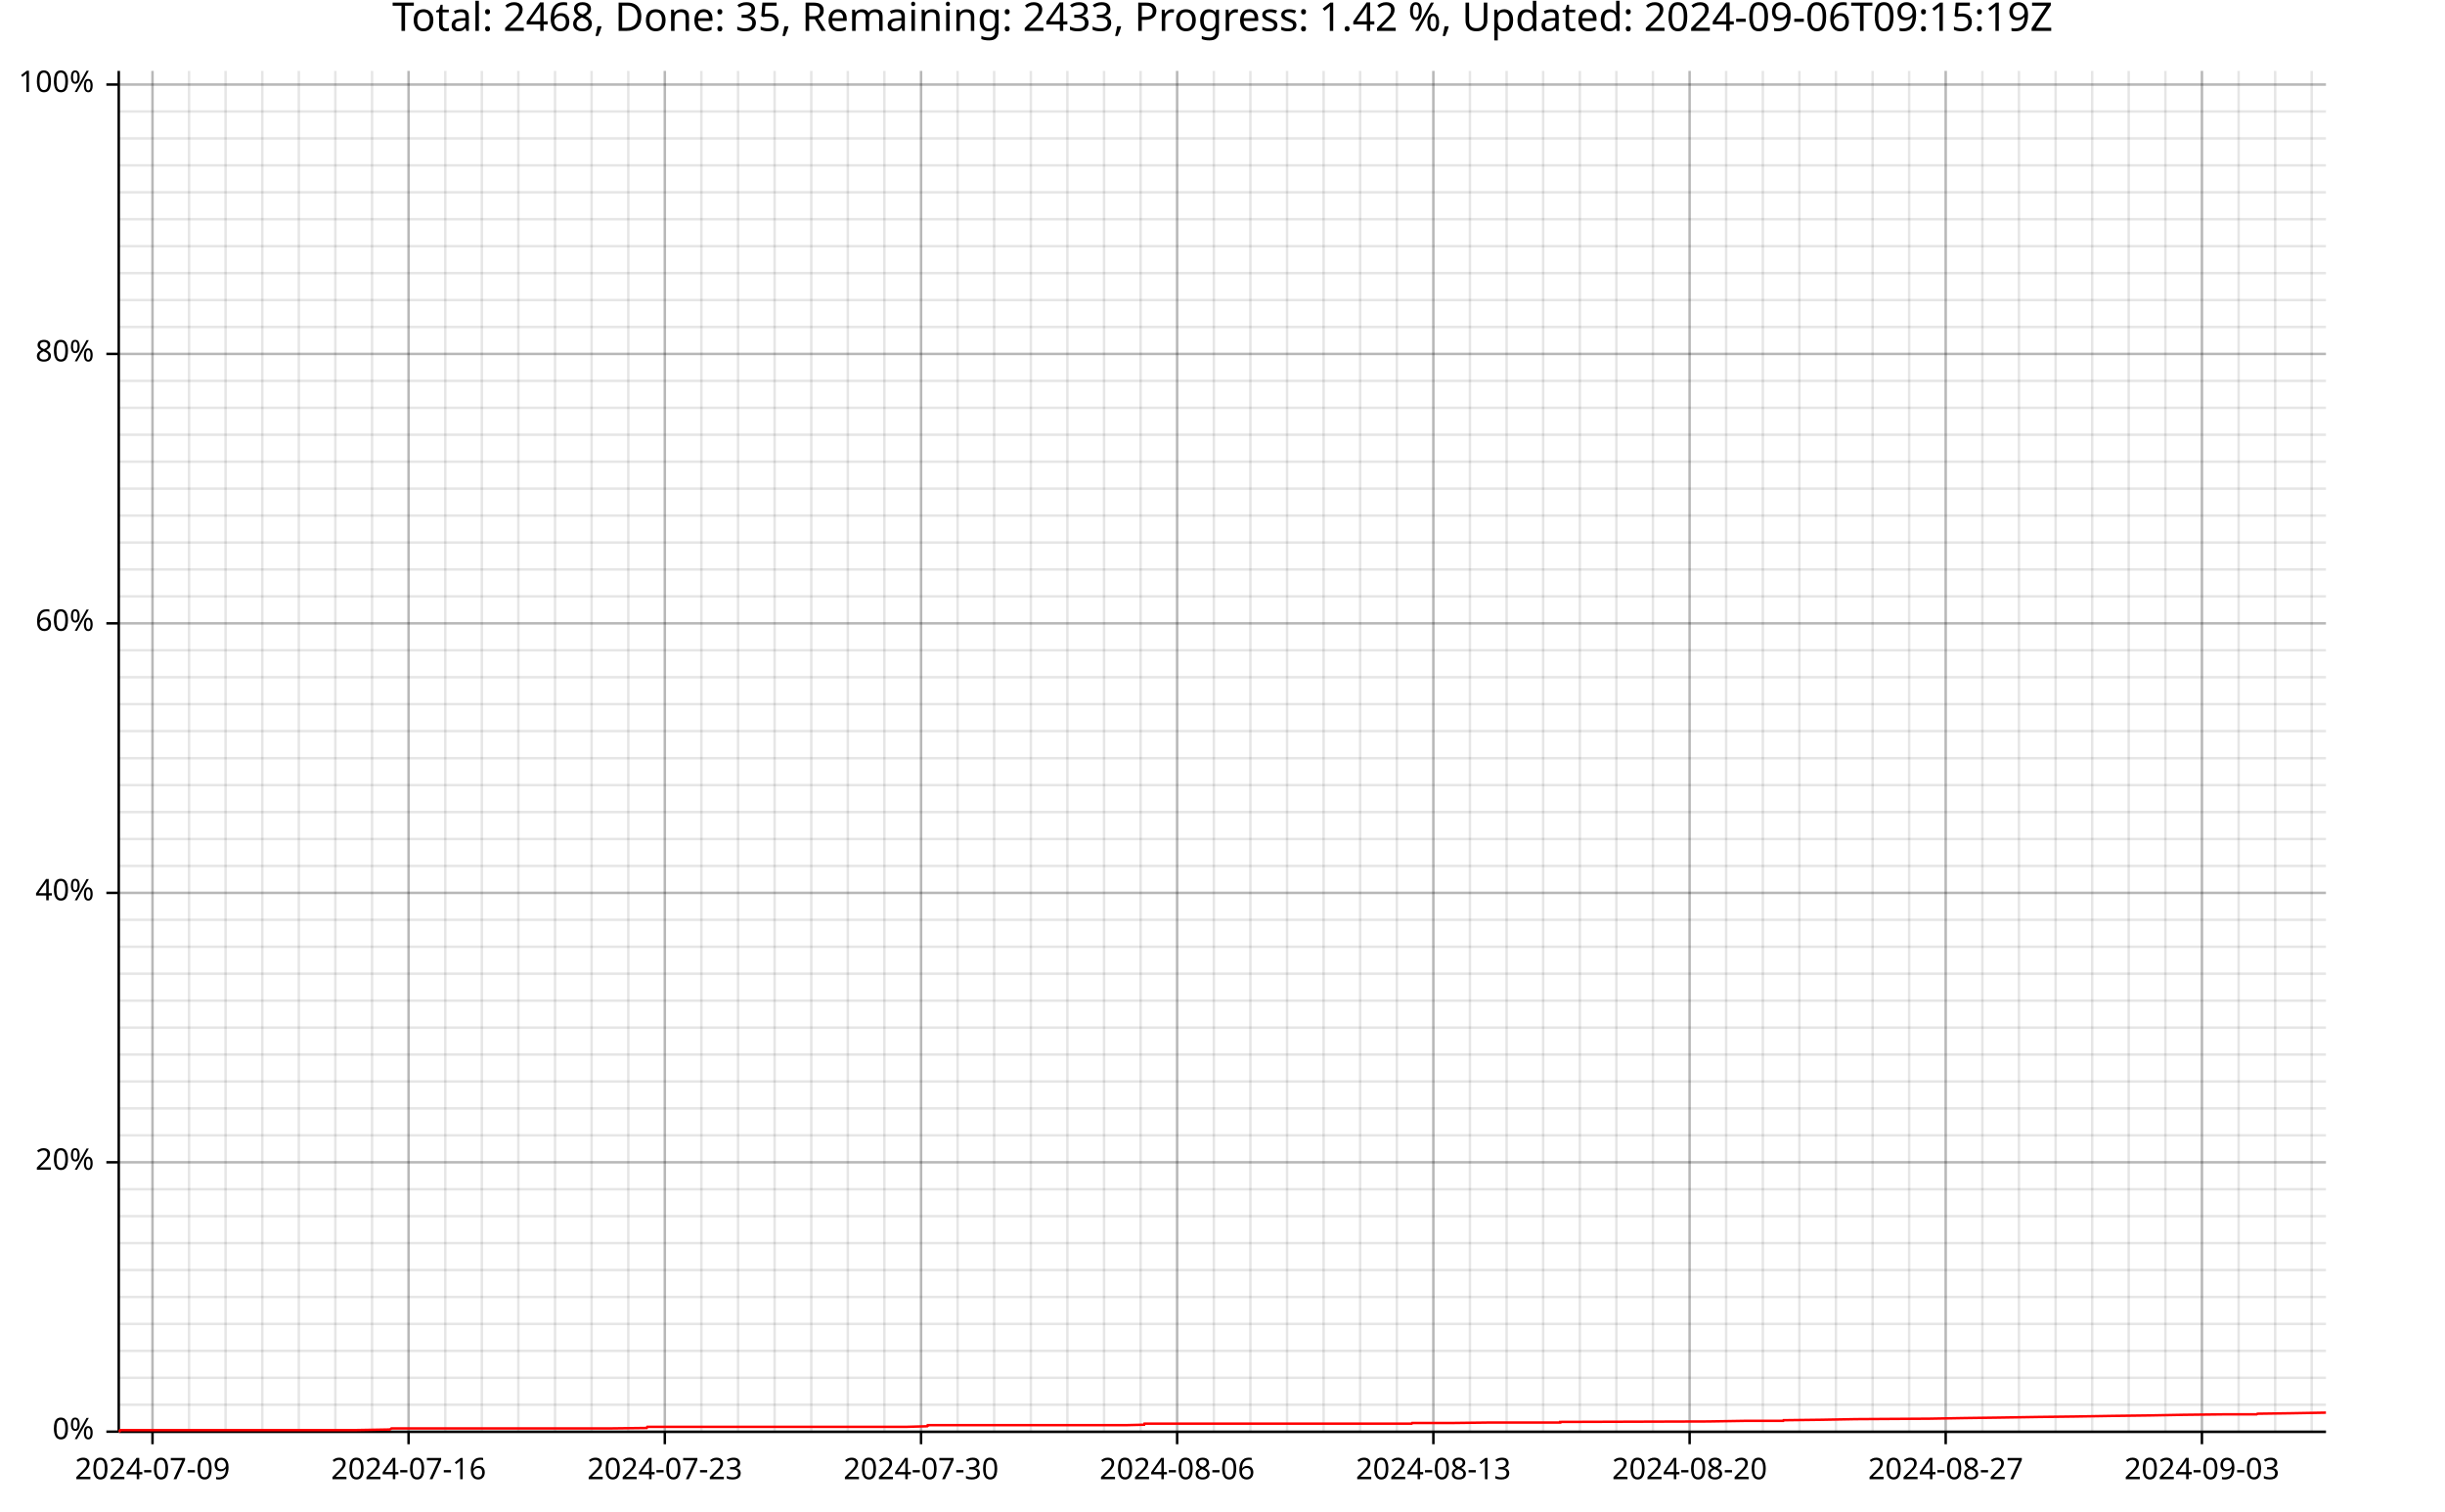
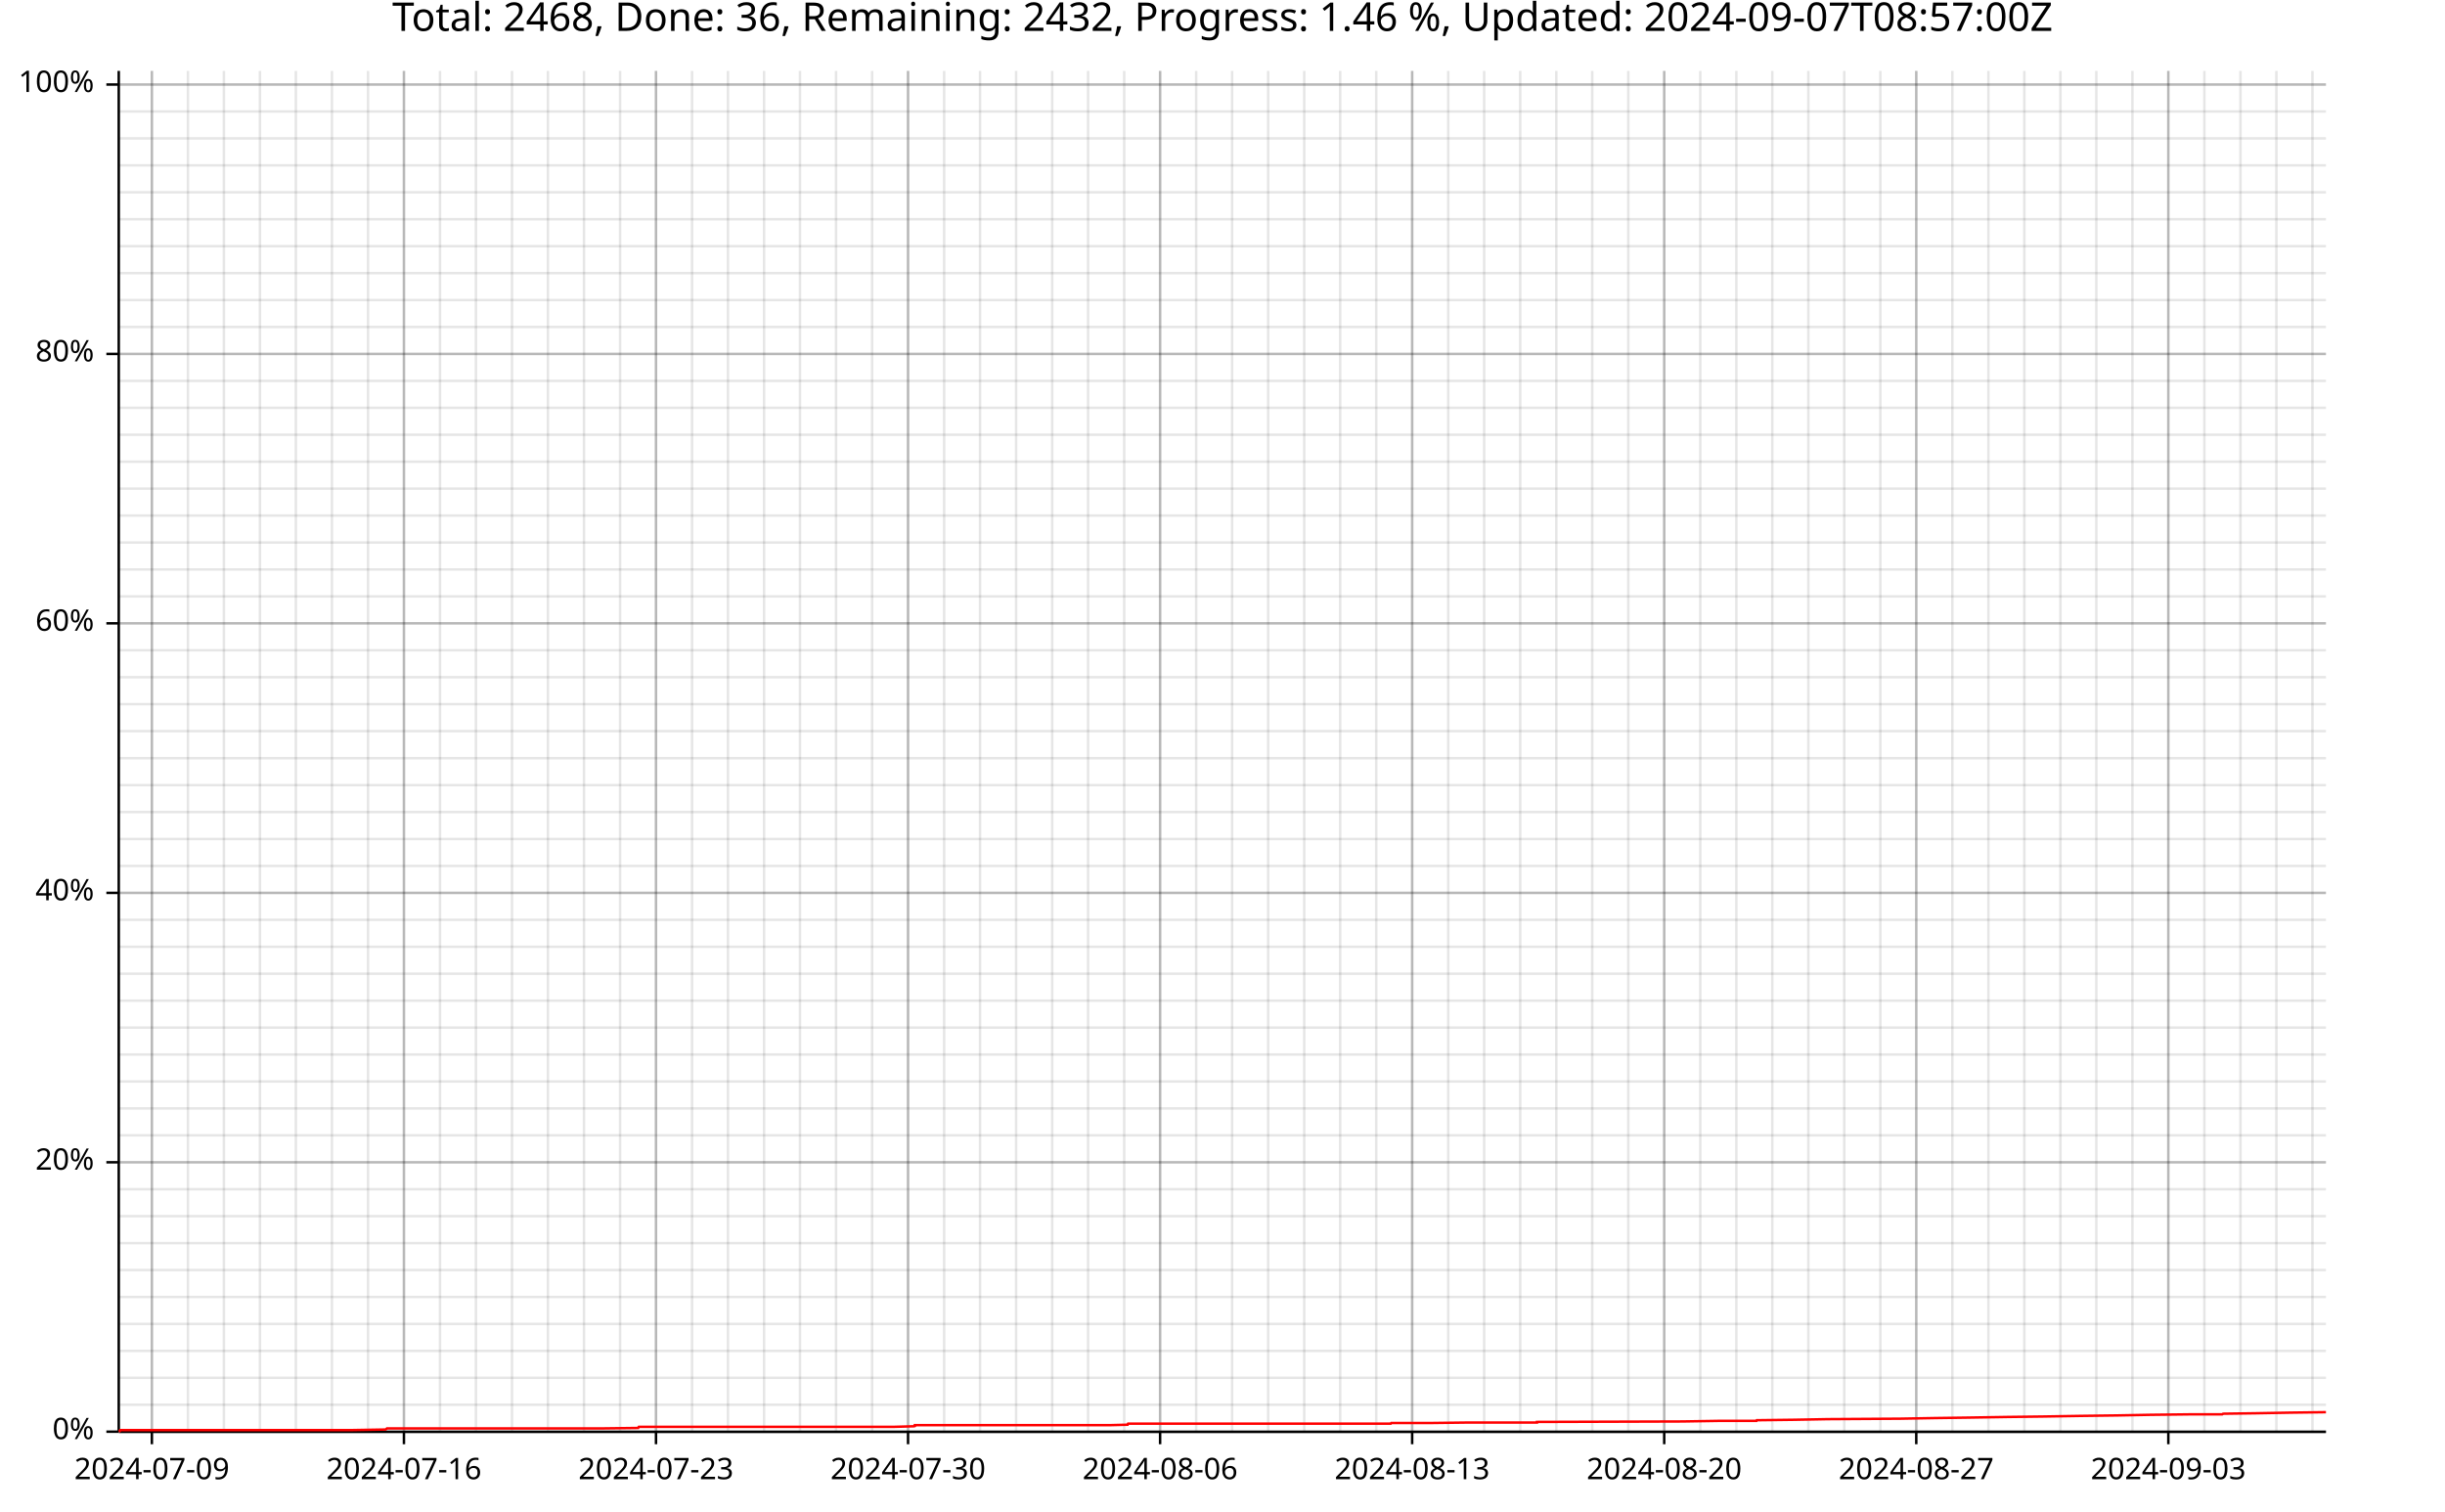
<svg xmlns="http://www.w3.org/2000/svg" width="987" height="610" viewBox="0 0 15792 9760">
  <text x="7896" y="5" dy="0.76em" text-anchor="middle" font-family="sans-serif" font-size="256" opacity="1" fill="#000000">
- Total: 2468, Done: 35, Remaining: 2433, Progress: 1.42 %, Updated: 2024-09-06T09:15:19Z
+ Total: 2468, Done: 36, Remaining: 2432, Progress: 1.46 %, Updated: 2024-09-07T08:57:00Z
</text>
-   <line opacity="0.1" stroke="#000000" stroke-width="16" x1="985" y1="9247" x2="985" y2="458" />
-   <line opacity="0.1" stroke="#000000" stroke-width="16" x1="1221" y1="9247" x2="1221" y2="458" />
-   <line opacity="0.1" stroke="#000000" stroke-width="16" x1="1457" y1="9247" x2="1457" y2="458" />
-   <line opacity="0.1" stroke="#000000" stroke-width="16" x1="1694" y1="9247" x2="1694" y2="458" />
-   <line opacity="0.1" stroke="#000000" stroke-width="16" x1="1930" y1="9247" x2="1930" y2="458" />
-   <line opacity="0.1" stroke="#000000" stroke-width="16" x1="2166" y1="9247" x2="2166" y2="458" />
-   <line opacity="0.1" stroke="#000000" stroke-width="16" x1="2403" y1="9247" x2="2403" y2="458" />
-   <line opacity="0.1" stroke="#000000" stroke-width="16" x1="2639" y1="9247" x2="2639" y2="458" />
-   <line opacity="0.1" stroke="#000000" stroke-width="16" x1="2876" y1="9247" x2="2876" y2="458" />
-   <line opacity="0.1" stroke="#000000" stroke-width="16" x1="3112" y1="9247" x2="3112" y2="458" />
-   <line opacity="0.1" stroke="#000000" stroke-width="16" x1="3348" y1="9247" x2="3348" y2="458" />
-   <line opacity="0.1" stroke="#000000" stroke-width="16" x1="3585" y1="9247" x2="3585" y2="458" />
-   <line opacity="0.1" stroke="#000000" stroke-width="16" x1="3821" y1="9247" x2="3821" y2="458" />
-   <line opacity="0.1" stroke="#000000" stroke-width="16" x1="4058" y1="9247" x2="4058" y2="458" />
-   <line opacity="0.1" stroke="#000000" stroke-width="16" x1="4294" y1="9247" x2="4294" y2="458" />
-   <line opacity="0.1" stroke="#000000" stroke-width="16" x1="4530" y1="9247" x2="4530" y2="458" />
-   <line opacity="0.1" stroke="#000000" stroke-width="16" x1="4767" y1="9247" x2="4767" y2="458" />
-   <line opacity="0.1" stroke="#000000" stroke-width="16" x1="5003" y1="9247" x2="5003" y2="458" />
-   <line opacity="0.1" stroke="#000000" stroke-width="16" x1="5240" y1="9247" x2="5240" y2="458" />
-   <line opacity="0.1" stroke="#000000" stroke-width="16" x1="5476" y1="9247" x2="5476" y2="458" />
-   <line opacity="0.1" stroke="#000000" stroke-width="16" x1="5712" y1="9247" x2="5712" y2="458" />
-   <line opacity="0.1" stroke="#000000" stroke-width="16" x1="5949" y1="9247" x2="5949" y2="458" />
-   <line opacity="0.1" stroke="#000000" stroke-width="16" x1="6185" y1="9247" x2="6185" y2="458" />
-   <line opacity="0.1" stroke="#000000" stroke-width="16" x1="6421" y1="9247" x2="6421" y2="458" />
-   <line opacity="0.1" stroke="#000000" stroke-width="16" x1="6658" y1="9247" x2="6658" y2="458" />
-   <line opacity="0.1" stroke="#000000" stroke-width="16" x1="6894" y1="9247" x2="6894" y2="458" />
-   <line opacity="0.1" stroke="#000000" stroke-width="16" x1="7131" y1="9247" x2="7131" y2="458" />
-   <line opacity="0.1" stroke="#000000" stroke-width="16" x1="7367" y1="9247" x2="7367" y2="458" />
-   <line opacity="0.1" stroke="#000000" stroke-width="16" x1="7603" y1="9247" x2="7603" y2="458" />
-   <line opacity="0.1" stroke="#000000" stroke-width="16" x1="7840" y1="9247" x2="7840" y2="458" />
-   <line opacity="0.1" stroke="#000000" stroke-width="16" x1="8076" y1="9247" x2="8076" y2="458" />
-   <line opacity="0.1" stroke="#000000" stroke-width="16" x1="8313" y1="9247" x2="8313" y2="458" />
-   <line opacity="0.1" stroke="#000000" stroke-width="16" x1="8549" y1="9247" x2="8549" y2="458" />
-   <line opacity="0.1" stroke="#000000" stroke-width="16" x1="8785" y1="9247" x2="8785" y2="458" />
-   <line opacity="0.1" stroke="#000000" stroke-width="16" x1="9022" y1="9247" x2="9022" y2="458" />
-   <line opacity="0.1" stroke="#000000" stroke-width="16" x1="9258" y1="9247" x2="9258" y2="458" />
-   <line opacity="0.1" stroke="#000000" stroke-width="16" x1="9494" y1="9247" x2="9494" y2="458" />
-   <line opacity="0.1" stroke="#000000" stroke-width="16" x1="9731" y1="9247" x2="9731" y2="458" />
-   <line opacity="0.1" stroke="#000000" stroke-width="16" x1="9967" y1="9247" x2="9967" y2="458" />
-   <line opacity="0.1" stroke="#000000" stroke-width="16" x1="10204" y1="9247" x2="10204" y2="458" />
-   <line opacity="0.1" stroke="#000000" stroke-width="16" x1="10440" y1="9247" x2="10440" y2="458" />
-   <line opacity="0.1" stroke="#000000" stroke-width="16" x1="10676" y1="9247" x2="10676" y2="458" />
-   <line opacity="0.1" stroke="#000000" stroke-width="16" x1="10913" y1="9247" x2="10913" y2="458" />
-   <line opacity="0.1" stroke="#000000" stroke-width="16" x1="11149" y1="9247" x2="11149" y2="458" />
-   <line opacity="0.1" stroke="#000000" stroke-width="16" x1="11386" y1="9247" x2="11386" y2="458" />
-   <line opacity="0.1" stroke="#000000" stroke-width="16" x1="11622" y1="9247" x2="11622" y2="458" />
-   <line opacity="0.1" stroke="#000000" stroke-width="16" x1="11858" y1="9247" x2="11858" y2="458" />
-   <line opacity="0.1" stroke="#000000" stroke-width="16" x1="12095" y1="9247" x2="12095" y2="458" />
-   <line opacity="0.1" stroke="#000000" stroke-width="16" x1="12331" y1="9247" x2="12331" y2="458" />
-   <line opacity="0.1" stroke="#000000" stroke-width="16" x1="12567" y1="9247" x2="12567" y2="458" />
-   <line opacity="0.1" stroke="#000000" stroke-width="16" x1="12804" y1="9247" x2="12804" y2="458" />
-   <line opacity="0.1" stroke="#000000" stroke-width="16" x1="13040" y1="9247" x2="13040" y2="458" />
-   <line opacity="0.1" stroke="#000000" stroke-width="16" x1="13277" y1="9247" x2="13277" y2="458" />
-   <line opacity="0.1" stroke="#000000" stroke-width="16" x1="13513" y1="9247" x2="13513" y2="458" />
-   <line opacity="0.1" stroke="#000000" stroke-width="16" x1="13749" y1="9247" x2="13749" y2="458" />
-   <line opacity="0.1" stroke="#000000" stroke-width="16" x1="13986" y1="9247" x2="13986" y2="458" />
-   <line opacity="0.1" stroke="#000000" stroke-width="16" x1="14222" y1="9247" x2="14222" y2="458" />
-   <line opacity="0.1" stroke="#000000" stroke-width="16" x1="14459" y1="9247" x2="14459" y2="458" />
-   <line opacity="0.1" stroke="#000000" stroke-width="16" x1="14695" y1="9247" x2="14695" y2="458" />
-   <line opacity="0.1" stroke="#000000" stroke-width="16" x1="14931" y1="9247" x2="14931" y2="458" />
+   <line opacity="0.1" stroke="#000000" stroke-width="16" x1="981" y1="9247" x2="981" y2="458" />
+   <line opacity="0.1" stroke="#000000" stroke-width="16" x1="1214" y1="9247" x2="1214" y2="458" />
+   <line opacity="0.1" stroke="#000000" stroke-width="16" x1="1446" y1="9247" x2="1446" y2="458" />
+   <line opacity="0.1" stroke="#000000" stroke-width="16" x1="1679" y1="9247" x2="1679" y2="458" />
+   <line opacity="0.1" stroke="#000000" stroke-width="16" x1="1911" y1="9247" x2="1911" y2="458" />
+   <line opacity="0.1" stroke="#000000" stroke-width="16" x1="2144" y1="9247" x2="2144" y2="458" />
+   <line opacity="0.1" stroke="#000000" stroke-width="16" x1="2377" y1="9247" x2="2377" y2="458" />
+   <line opacity="0.1" stroke="#000000" stroke-width="16" x1="2609" y1="9247" x2="2609" y2="458" />
+   <line opacity="0.1" stroke="#000000" stroke-width="16" x1="2842" y1="9247" x2="2842" y2="458" />
+   <line opacity="0.1" stroke="#000000" stroke-width="16" x1="3074" y1="9247" x2="3074" y2="458" />
+   <line opacity="0.1" stroke="#000000" stroke-width="16" x1="3307" y1="9247" x2="3307" y2="458" />
+   <line opacity="0.1" stroke="#000000" stroke-width="16" x1="3539" y1="9247" x2="3539" y2="458" />
+   <line opacity="0.1" stroke="#000000" stroke-width="16" x1="3772" y1="9247" x2="3772" y2="458" />
+   <line opacity="0.1" stroke="#000000" stroke-width="16" x1="4005" y1="9247" x2="4005" y2="458" />
+   <line opacity="0.1" stroke="#000000" stroke-width="16" x1="4237" y1="9247" x2="4237" y2="458" />
+   <line opacity="0.1" stroke="#000000" stroke-width="16" x1="4470" y1="9247" x2="4470" y2="458" />
+   <line opacity="0.1" stroke="#000000" stroke-width="16" x1="4702" y1="9247" x2="4702" y2="458" />
+   <line opacity="0.1" stroke="#000000" stroke-width="16" x1="4935" y1="9247" x2="4935" y2="458" />
+   <line opacity="0.1" stroke="#000000" stroke-width="16" x1="5167" y1="9247" x2="5167" y2="458" />
+   <line opacity="0.1" stroke="#000000" stroke-width="16" x1="5400" y1="9247" x2="5400" y2="458" />
+   <line opacity="0.1" stroke="#000000" stroke-width="16" x1="5633" y1="9247" x2="5633" y2="458" />
+   <line opacity="0.1" stroke="#000000" stroke-width="16" x1="5865" y1="9247" x2="5865" y2="458" />
+   <line opacity="0.1" stroke="#000000" stroke-width="16" x1="6098" y1="9247" x2="6098" y2="458" />
+   <line opacity="0.1" stroke="#000000" stroke-width="16" x1="6330" y1="9247" x2="6330" y2="458" />
+   <line opacity="0.1" stroke="#000000" stroke-width="16" x1="6563" y1="9247" x2="6563" y2="458" />
+   <line opacity="0.1" stroke="#000000" stroke-width="16" x1="6796" y1="9247" x2="6796" y2="458" />
+   <line opacity="0.1" stroke="#000000" stroke-width="16" x1="7028" y1="9247" x2="7028" y2="458" />
+   <line opacity="0.1" stroke="#000000" stroke-width="16" x1="7261" y1="9247" x2="7261" y2="458" />
+   <line opacity="0.1" stroke="#000000" stroke-width="16" x1="7493" y1="9247" x2="7493" y2="458" />
+   <line opacity="0.1" stroke="#000000" stroke-width="16" x1="7726" y1="9247" x2="7726" y2="458" />
+   <line opacity="0.1" stroke="#000000" stroke-width="16" x1="7958" y1="9247" x2="7958" y2="458" />
+   <line opacity="0.1" stroke="#000000" stroke-width="16" x1="8191" y1="9247" x2="8191" y2="458" />
+   <line opacity="0.1" stroke="#000000" stroke-width="16" x1="8424" y1="9247" x2="8424" y2="458" />
+   <line opacity="0.1" stroke="#000000" stroke-width="16" x1="8656" y1="9247" x2="8656" y2="458" />
+   <line opacity="0.1" stroke="#000000" stroke-width="16" x1="8889" y1="9247" x2="8889" y2="458" />
+   <line opacity="0.1" stroke="#000000" stroke-width="16" x1="9121" y1="9247" x2="9121" y2="458" />
+   <line opacity="0.1" stroke="#000000" stroke-width="16" x1="9354" y1="9247" x2="9354" y2="458" />
+   <line opacity="0.1" stroke="#000000" stroke-width="16" x1="9586" y1="9247" x2="9586" y2="458" />
+   <line opacity="0.1" stroke="#000000" stroke-width="16" x1="9819" y1="9247" x2="9819" y2="458" />
+   <line opacity="0.1" stroke="#000000" stroke-width="16" x1="10052" y1="9247" x2="10052" y2="458" />
+   <line opacity="0.1" stroke="#000000" stroke-width="16" x1="10284" y1="9247" x2="10284" y2="458" />
+   <line opacity="0.1" stroke="#000000" stroke-width="16" x1="10517" y1="9247" x2="10517" y2="458" />
+   <line opacity="0.1" stroke="#000000" stroke-width="16" x1="10749" y1="9247" x2="10749" y2="458" />
+   <line opacity="0.1" stroke="#000000" stroke-width="16" x1="10982" y1="9247" x2="10982" y2="458" />
+   <line opacity="0.1" stroke="#000000" stroke-width="16" x1="11215" y1="9247" x2="11215" y2="458" />
+   <line opacity="0.1" stroke="#000000" stroke-width="16" x1="11447" y1="9247" x2="11447" y2="458" />
+   <line opacity="0.1" stroke="#000000" stroke-width="16" x1="11680" y1="9247" x2="11680" y2="458" />
+   <line opacity="0.1" stroke="#000000" stroke-width="16" x1="11912" y1="9247" x2="11912" y2="458" />
+   <line opacity="0.1" stroke="#000000" stroke-width="16" x1="12145" y1="9247" x2="12145" y2="458" />
+   <line opacity="0.1" stroke="#000000" stroke-width="16" x1="12377" y1="9247" x2="12377" y2="458" />
+   <line opacity="0.1" stroke="#000000" stroke-width="16" x1="12610" y1="9247" x2="12610" y2="458" />
+   <line opacity="0.1" stroke="#000000" stroke-width="16" x1="12843" y1="9247" x2="12843" y2="458" />
+   <line opacity="0.1" stroke="#000000" stroke-width="16" x1="13075" y1="9247" x2="13075" y2="458" />
+   <line opacity="0.1" stroke="#000000" stroke-width="16" x1="13308" y1="9247" x2="13308" y2="458" />
+   <line opacity="0.1" stroke="#000000" stroke-width="16" x1="13540" y1="9247" x2="13540" y2="458" />
+   <line opacity="0.1" stroke="#000000" stroke-width="16" x1="13773" y1="9247" x2="13773" y2="458" />
+   <line opacity="0.1" stroke="#000000" stroke-width="16" x1="14005" y1="9247" x2="14005" y2="458" />
+   <line opacity="0.1" stroke="#000000" stroke-width="16" x1="14238" y1="9247" x2="14238" y2="458" />
+   <line opacity="0.1" stroke="#000000" stroke-width="16" x1="14471" y1="9247" x2="14471" y2="458" />
+   <line opacity="0.1" stroke="#000000" stroke-width="16" x1="14703" y1="9247" x2="14703" y2="458" />
+   <line opacity="0.1" stroke="#000000" stroke-width="16" x1="14936" y1="9247" x2="14936" y2="458" />
  <line opacity="0.1" stroke="#000000" stroke-width="16" x1="768" y1="9247" x2="15023" y2="9247" />
  <line opacity="0.1" stroke="#000000" stroke-width="16" x1="768" y1="9073" x2="15023" y2="9073" />
  <line opacity="0.1" stroke="#000000" stroke-width="16" x1="768" y1="8899" x2="15023" y2="8899" />
  <line opacity="0.1" stroke="#000000" stroke-width="16" x1="768" y1="8725" x2="15023" y2="8725" />
  <line opacity="0.1" stroke="#000000" stroke-width="16" x1="768" y1="8551" x2="15023" y2="8551" />
  <line opacity="0.1" stroke="#000000" stroke-width="16" x1="768" y1="8377" x2="15023" y2="8377" />
  <line opacity="0.1" stroke="#000000" stroke-width="16" x1="768" y1="8203" x2="15023" y2="8203" />
  <line opacity="0.1" stroke="#000000" stroke-width="16" x1="768" y1="8029" x2="15023" y2="8029" />
  <line opacity="0.1" stroke="#000000" stroke-width="16" x1="768" y1="7855" x2="15023" y2="7855" />
  <line opacity="0.1" stroke="#000000" stroke-width="16" x1="768" y1="7681" x2="15023" y2="7681" />
  <line opacity="0.1" stroke="#000000" stroke-width="16" x1="768" y1="7507" x2="15023" y2="7507" />
  <line opacity="0.1" stroke="#000000" stroke-width="16" x1="768" y1="7333" x2="15023" y2="7333" />
  <line opacity="0.1" stroke="#000000" stroke-width="16" x1="768" y1="7159" x2="15023" y2="7159" />
  <line opacity="0.1" stroke="#000000" stroke-width="16" x1="768" y1="6985" x2="15023" y2="6985" />
  <line opacity="0.1" stroke="#000000" stroke-width="16" x1="768" y1="6811" x2="15023" y2="6811" />
  <line opacity="0.1" stroke="#000000" stroke-width="16" x1="768" y1="6637" x2="15023" y2="6637" />
  <line opacity="0.1" stroke="#000000" stroke-width="16" x1="768" y1="6463" x2="15023" y2="6463" />
  <line opacity="0.1" stroke="#000000" stroke-width="16" x1="768" y1="6289" x2="15023" y2="6289" />
  <line opacity="0.1" stroke="#000000" stroke-width="16" x1="768" y1="6115" x2="15023" y2="6115" />
  <line opacity="0.1" stroke="#000000" stroke-width="16" x1="768" y1="5941" x2="15023" y2="5941" />
  <line opacity="0.1" stroke="#000000" stroke-width="16" x1="768" y1="5767" x2="15023" y2="5767" />
  <line opacity="0.1" stroke="#000000" stroke-width="16" x1="768" y1="5593" x2="15023" y2="5593" />
  <line opacity="0.1" stroke="#000000" stroke-width="16" x1="768" y1="5419" x2="15023" y2="5419" />
  <line opacity="0.1" stroke="#000000" stroke-width="16" x1="768" y1="5245" x2="15023" y2="5245" />
  <line opacity="0.1" stroke="#000000" stroke-width="16" x1="768" y1="5071" x2="15023" y2="5071" />
  <line opacity="0.1" stroke="#000000" stroke-width="16" x1="768" y1="4897" x2="15023" y2="4897" />
  <line opacity="0.1" stroke="#000000" stroke-width="16" x1="768" y1="4722" x2="15023" y2="4722" />
  <line opacity="0.1" stroke="#000000" stroke-width="16" x1="768" y1="4548" x2="15023" y2="4548" />
  <line opacity="0.1" stroke="#000000" stroke-width="16" x1="768" y1="4374" x2="15023" y2="4374" />
  <line opacity="0.1" stroke="#000000" stroke-width="16" x1="768" y1="4200" x2="15023" y2="4200" />
  <line opacity="0.1" stroke="#000000" stroke-width="16" x1="768" y1="4026" x2="15023" y2="4026" />
  <line opacity="0.1" stroke="#000000" stroke-width="16" x1="768" y1="3852" x2="15023" y2="3852" />
  <line opacity="0.1" stroke="#000000" stroke-width="16" x1="768" y1="3678" x2="15023" y2="3678" />
  <line opacity="0.1" stroke="#000000" stroke-width="16" x1="768" y1="3504" x2="15023" y2="3504" />
  <line opacity="0.1" stroke="#000000" stroke-width="16" x1="768" y1="3330" x2="15023" y2="3330" />
  <line opacity="0.1" stroke="#000000" stroke-width="16" x1="768" y1="3156" x2="15023" y2="3156" />
  <line opacity="0.1" stroke="#000000" stroke-width="16" x1="768" y1="2982" x2="15023" y2="2982" />
  <line opacity="0.1" stroke="#000000" stroke-width="16" x1="768" y1="2808" x2="15023" y2="2808" />
  <line opacity="0.1" stroke="#000000" stroke-width="16" x1="768" y1="2634" x2="15023" y2="2634" />
  <line opacity="0.1" stroke="#000000" stroke-width="16" x1="768" y1="2460" x2="15023" y2="2460" />
  <line opacity="0.1" stroke="#000000" stroke-width="16" x1="768" y1="2286" x2="15023" y2="2286" />
  <line opacity="0.1" stroke="#000000" stroke-width="16" x1="768" y1="2112" x2="15023" y2="2112" />
  <line opacity="0.1" stroke="#000000" stroke-width="16" x1="768" y1="1938" x2="15023" y2="1938" />
  <line opacity="0.1" stroke="#000000" stroke-width="16" x1="768" y1="1764" x2="15023" y2="1764" />
  <line opacity="0.1" stroke="#000000" stroke-width="16" x1="768" y1="1590" x2="15023" y2="1590" />
  <line opacity="0.1" stroke="#000000" stroke-width="16" x1="768" y1="1416" x2="15023" y2="1416" />
  <line opacity="0.1" stroke="#000000" stroke-width="16" x1="768" y1="1242" x2="15023" y2="1242" />
  <line opacity="0.1" stroke="#000000" stroke-width="16" x1="768" y1="1068" x2="15023" y2="1068" />
  <line opacity="0.1" stroke="#000000" stroke-width="16" x1="768" y1="894" x2="15023" y2="894" />
  <line opacity="0.1" stroke="#000000" stroke-width="16" x1="768" y1="720" x2="15023" y2="720" />
  <line opacity="0.1" stroke="#000000" stroke-width="16" x1="768" y1="546" x2="15023" y2="546" />
-   <line opacity="0.2" stroke="#000000" stroke-width="16" x1="985" y1="9247" x2="985" y2="458" />
-   <line opacity="0.2" stroke="#000000" stroke-width="16" x1="2639" y1="9247" x2="2639" y2="458" />
-   <line opacity="0.2" stroke="#000000" stroke-width="16" x1="4294" y1="9247" x2="4294" y2="458" />
-   <line opacity="0.2" stroke="#000000" stroke-width="16" x1="5949" y1="9247" x2="5949" y2="458" />
-   <line opacity="0.2" stroke="#000000" stroke-width="16" x1="7603" y1="9247" x2="7603" y2="458" />
-   <line opacity="0.2" stroke="#000000" stroke-width="16" x1="9258" y1="9247" x2="9258" y2="458" />
-   <line opacity="0.2" stroke="#000000" stroke-width="16" x1="10913" y1="9247" x2="10913" y2="458" />
-   <line opacity="0.2" stroke="#000000" stroke-width="16" x1="12567" y1="9247" x2="12567" y2="458" />
-   <line opacity="0.2" stroke="#000000" stroke-width="16" x1="14222" y1="9247" x2="14222" y2="458" />
+   <line opacity="0.2" stroke="#000000" stroke-width="16" x1="981" y1="9247" x2="981" y2="458" />
+   <line opacity="0.2" stroke="#000000" stroke-width="16" x1="2609" y1="9247" x2="2609" y2="458" />
+   <line opacity="0.2" stroke="#000000" stroke-width="16" x1="4237" y1="9247" x2="4237" y2="458" />
+   <line opacity="0.2" stroke="#000000" stroke-width="16" x1="5865" y1="9247" x2="5865" y2="458" />
+   <line opacity="0.2" stroke="#000000" stroke-width="16" x1="7493" y1="9247" x2="7493" y2="458" />
+   <line opacity="0.2" stroke="#000000" stroke-width="16" x1="9121" y1="9247" x2="9121" y2="458" />
+   <line opacity="0.2" stroke="#000000" stroke-width="16" x1="10749" y1="9247" x2="10749" y2="458" />
+   <line opacity="0.2" stroke="#000000" stroke-width="16" x1="12377" y1="9247" x2="12377" y2="458" />
+   <line opacity="0.2" stroke="#000000" stroke-width="16" x1="14005" y1="9247" x2="14005" y2="458" />
  <line opacity="0.2" stroke="#000000" stroke-width="16" x1="768" y1="9247" x2="15023" y2="9247" />
  <line opacity="0.2" stroke="#000000" stroke-width="16" x1="768" y1="7507" x2="15023" y2="7507" />
  <line opacity="0.2" stroke="#000000" stroke-width="16" x1="768" y1="5767" x2="15023" y2="5767" />
  <line opacity="0.2" stroke="#000000" stroke-width="16" x1="768" y1="4026" x2="15023" y2="4026" />
  <line opacity="0.2" stroke="#000000" stroke-width="16" x1="768" y1="2286" x2="15023" y2="2286" />
  <line opacity="0.2" stroke="#000000" stroke-width="16" x1="768" y1="546" x2="15023" y2="546" />
  <polyline fill="none" opacity="1" stroke="#000000" stroke-width="16" points="767,458 767,9247 " />
  <text x="608" y="9247" dy="0.5ex" text-anchor="end" font-family="sans-serif" font-size="192" opacity="1" fill="#000000">
0%
</text>
  <polyline fill="none" opacity="1" stroke="#000000" stroke-width="16" points="687,9247 767,9247 " />
  <text x="608" y="7507" dy="0.5ex" text-anchor="end" font-family="sans-serif" font-size="192" opacity="1" fill="#000000">
20%
</text>
  <polyline fill="none" opacity="1" stroke="#000000" stroke-width="16" points="687,7507 767,7507 " />
  <text x="608" y="5767" dy="0.5ex" text-anchor="end" font-family="sans-serif" font-size="192" opacity="1" fill="#000000">
40%
</text>
  <polyline fill="none" opacity="1" stroke="#000000" stroke-width="16" points="687,5767 767,5767 " />
  <text x="608" y="4026" dy="0.5ex" text-anchor="end" font-family="sans-serif" font-size="192" opacity="1" fill="#000000">
60%
</text>
  <polyline fill="none" opacity="1" stroke="#000000" stroke-width="16" points="687,4026 767,4026 " />
  <text x="608" y="2286" dy="0.5ex" text-anchor="end" font-family="sans-serif" font-size="192" opacity="1" fill="#000000">
80%
</text>
  <polyline fill="none" opacity="1" stroke="#000000" stroke-width="16" points="687,2286 767,2286 " />
  <text x="608" y="546" dy="0.5ex" text-anchor="end" font-family="sans-serif" font-size="192" opacity="1" fill="#000000">
100%
</text>
  <polyline fill="none" opacity="1" stroke="#000000" stroke-width="16" points="687,546 767,546 " />
  <polyline fill="none" opacity="1" stroke="#000000" stroke-width="16" points="768,9248 15023,9248 " />
-   <text x="985" y="9408" dy="0.76em" text-anchor="middle" font-family="sans-serif" font-size="192" opacity="1" fill="#000000">
+   <text x="981" y="9408" dy="0.76em" text-anchor="middle" font-family="sans-serif" font-size="192" opacity="1" fill="#000000">
2024-07-09
</text>
-   <polyline fill="none" opacity="1" stroke="#000000" stroke-width="16" points="985,9248 985,9328 " />
-   <text x="2639" y="9408" dy="0.76em" text-anchor="middle" font-family="sans-serif" font-size="192" opacity="1" fill="#000000">
+   <polyline fill="none" opacity="1" stroke="#000000" stroke-width="16" points="981,9248 981,9328 " />
+   <text x="2609" y="9408" dy="0.76em" text-anchor="middle" font-family="sans-serif" font-size="192" opacity="1" fill="#000000">
2024-07-16
</text>
-   <polyline fill="none" opacity="1" stroke="#000000" stroke-width="16" points="2639,9248 2639,9328 " />
-   <text x="4294" y="9408" dy="0.76em" text-anchor="middle" font-family="sans-serif" font-size="192" opacity="1" fill="#000000">
+   <polyline fill="none" opacity="1" stroke="#000000" stroke-width="16" points="2609,9248 2609,9328 " />
+   <text x="4237" y="9408" dy="0.76em" text-anchor="middle" font-family="sans-serif" font-size="192" opacity="1" fill="#000000">
2024-07-23
</text>
-   <polyline fill="none" opacity="1" stroke="#000000" stroke-width="16" points="4294,9248 4294,9328 " />
-   <text x="5949" y="9408" dy="0.76em" text-anchor="middle" font-family="sans-serif" font-size="192" opacity="1" fill="#000000">
+   <polyline fill="none" opacity="1" stroke="#000000" stroke-width="16" points="4237,9248 4237,9328 " />
+   <text x="5865" y="9408" dy="0.76em" text-anchor="middle" font-family="sans-serif" font-size="192" opacity="1" fill="#000000">
2024-07-30
</text>
-   <polyline fill="none" opacity="1" stroke="#000000" stroke-width="16" points="5949,9248 5949,9328 " />
-   <text x="7603" y="9408" dy="0.76em" text-anchor="middle" font-family="sans-serif" font-size="192" opacity="1" fill="#000000">
+   <polyline fill="none" opacity="1" stroke="#000000" stroke-width="16" points="5865,9248 5865,9328 " />
+   <text x="7493" y="9408" dy="0.76em" text-anchor="middle" font-family="sans-serif" font-size="192" opacity="1" fill="#000000">
2024-08-06
</text>
-   <polyline fill="none" opacity="1" stroke="#000000" stroke-width="16" points="7603,9248 7603,9328 " />
-   <text x="9258" y="9408" dy="0.76em" text-anchor="middle" font-family="sans-serif" font-size="192" opacity="1" fill="#000000">
+   <polyline fill="none" opacity="1" stroke="#000000" stroke-width="16" points="7493,9248 7493,9328 " />
+   <text x="9121" y="9408" dy="0.76em" text-anchor="middle" font-family="sans-serif" font-size="192" opacity="1" fill="#000000">
2024-08-13
</text>
-   <polyline fill="none" opacity="1" stroke="#000000" stroke-width="16" points="9258,9248 9258,9328 " />
-   <text x="10913" y="9408" dy="0.76em" text-anchor="middle" font-family="sans-serif" font-size="192" opacity="1" fill="#000000">
+   <polyline fill="none" opacity="1" stroke="#000000" stroke-width="16" points="9121,9248 9121,9328 " />
+   <text x="10749" y="9408" dy="0.76em" text-anchor="middle" font-family="sans-serif" font-size="192" opacity="1" fill="#000000">
2024-08-20
</text>
-   <polyline fill="none" opacity="1" stroke="#000000" stroke-width="16" points="10913,9248 10913,9328 " />
-   <text x="12567" y="9408" dy="0.76em" text-anchor="middle" font-family="sans-serif" font-size="192" opacity="1" fill="#000000">
+   <polyline fill="none" opacity="1" stroke="#000000" stroke-width="16" points="10749,9248 10749,9328 " />
+   <text x="12377" y="9408" dy="0.76em" text-anchor="middle" font-family="sans-serif" font-size="192" opacity="1" fill="#000000">
2024-08-27
</text>
-   <polyline fill="none" opacity="1" stroke="#000000" stroke-width="16" points="12567,9248 12567,9328 " />
-   <text x="14222" y="9408" dy="0.76em" text-anchor="middle" font-family="sans-serif" font-size="192" opacity="1" fill="#000000">
+   <polyline fill="none" opacity="1" stroke="#000000" stroke-width="16" points="12377,9248 12377,9328 " />
+   <text x="14005" y="9408" dy="0.76em" text-anchor="middle" font-family="sans-serif" font-size="192" opacity="1" fill="#000000">
2024-09-03
</text>
-   <polyline fill="none" opacity="1" stroke="#000000" stroke-width="16" points="14222,9248 14222,9328 " />
-   <polyline fill="none" opacity="1" stroke="#FF0000" stroke-width="16" points="768,9247 773,9244 774,9240 776,9237 1101,9237 1336,9237 1571,9237 1822,9237 2049,9237 2285,9237 2517,9233 2518,9233 2523,9230 2523,9230 2528,9226 2768,9226 3003,9226 3008,9226 3241,9226 3478,9226 3927,9226 3931,9226 4177,9223 4179,9219 4181,9216 4423,9216 4659,9216 5097,9216 5099,9216 5357,9216 5847,9216 5847,9216 5989,9212 5993,9209 5993,9209 5993,9205 6074,9205 6075,9205 6312,9205 6557,9205 6786,9205 7018,9205 7270,9205 7390,9202 7391,9198 7392,9195 7728,9195 7975,9195 8202,9195 8429,9195 8429,9195 8434,9195 8675,9195 8883,9195 8883,9195 9118,9195 9121,9191 9121,9191 9122,9191 9376,9191 9617,9188 9618,9188 9814,9188 10077,9188 10077,9184 10078,9184 11032,9181 11032,9181 11278,9177 11279,9177 11518,9177 11520,9173 11520,9173 11767,9170 11767,9170 11985,9166 11986,9166 12462,9163 12462,9163 12462,9163 12691,9159 12691,9159 12912,9156 12912,9156 13161,9152 13161,9152 13405,9149 13405,9149 13650,9145 13650,9145 13888,9142 13888,9142 14104,9138 14104,9138 14105,9138 14365,9135 14365,9135 14570,9135 14575,9135 14581,9131 14581,9131 14797,9128 14797,9128 15023,9124 " />
+   <polyline fill="none" opacity="1" stroke="#000000" stroke-width="16" points="14005,9248 14005,9328 " />
+   <polyline fill="none" opacity="1" stroke="#FF0000" stroke-width="16" points="768,9247 773,9244 774,9240 776,9237 1095,9237 1327,9237 1558,9237 1805,9237 2028,9237 2260,9237 2489,9233 2490,9233 2495,9230 2495,9230 2499,9226 2736,9226 2967,9226 2972,9226 3202,9226 3434,9226 3876,9226 3880,9226 4122,9223 4124,9219 4126,9216 4364,9216 4596,9216 5027,9216 5029,9216 5283,9216 5766,9216 5766,9216 5905,9212 5908,9209 5909,9209 5909,9205 5989,9205 5989,9205 6223,9205 6464,9205 6689,9205 6917,9205 7165,9205 7283,9202 7284,9198 7286,9195 7616,9195 7859,9195 8082,9195 8305,9195 8305,9195 8310,9195 8547,9195 8752,9195 8753,9195 8983,9195 8986,9191 8986,9191 8987,9191 9237,9191 9475,9188 9476,9188 9668,9188 9927,9188 9927,9184 9928,9184 10866,9181 10867,9181 11109,9177 11110,9177 11345,9177 11347,9173 11347,9173 11590,9170 11590,9170 11805,9166 11805,9166 12274,9163 12274,9163 12274,9163 12499,9159 12499,9159 12716,9156 12716,9156 12961,9152 12961,9152 13201,9149 13201,9149 13442,9145 13443,9145 13677,9142 13677,9142 13889,9138 13889,9138 13890,9138 14146,9135 14146,9135 14348,9135 14353,9135 14359,9131 14359,9131 14571,9128 14571,9128 14793,9124 14793,9124 15023,9121 " />
</svg>
